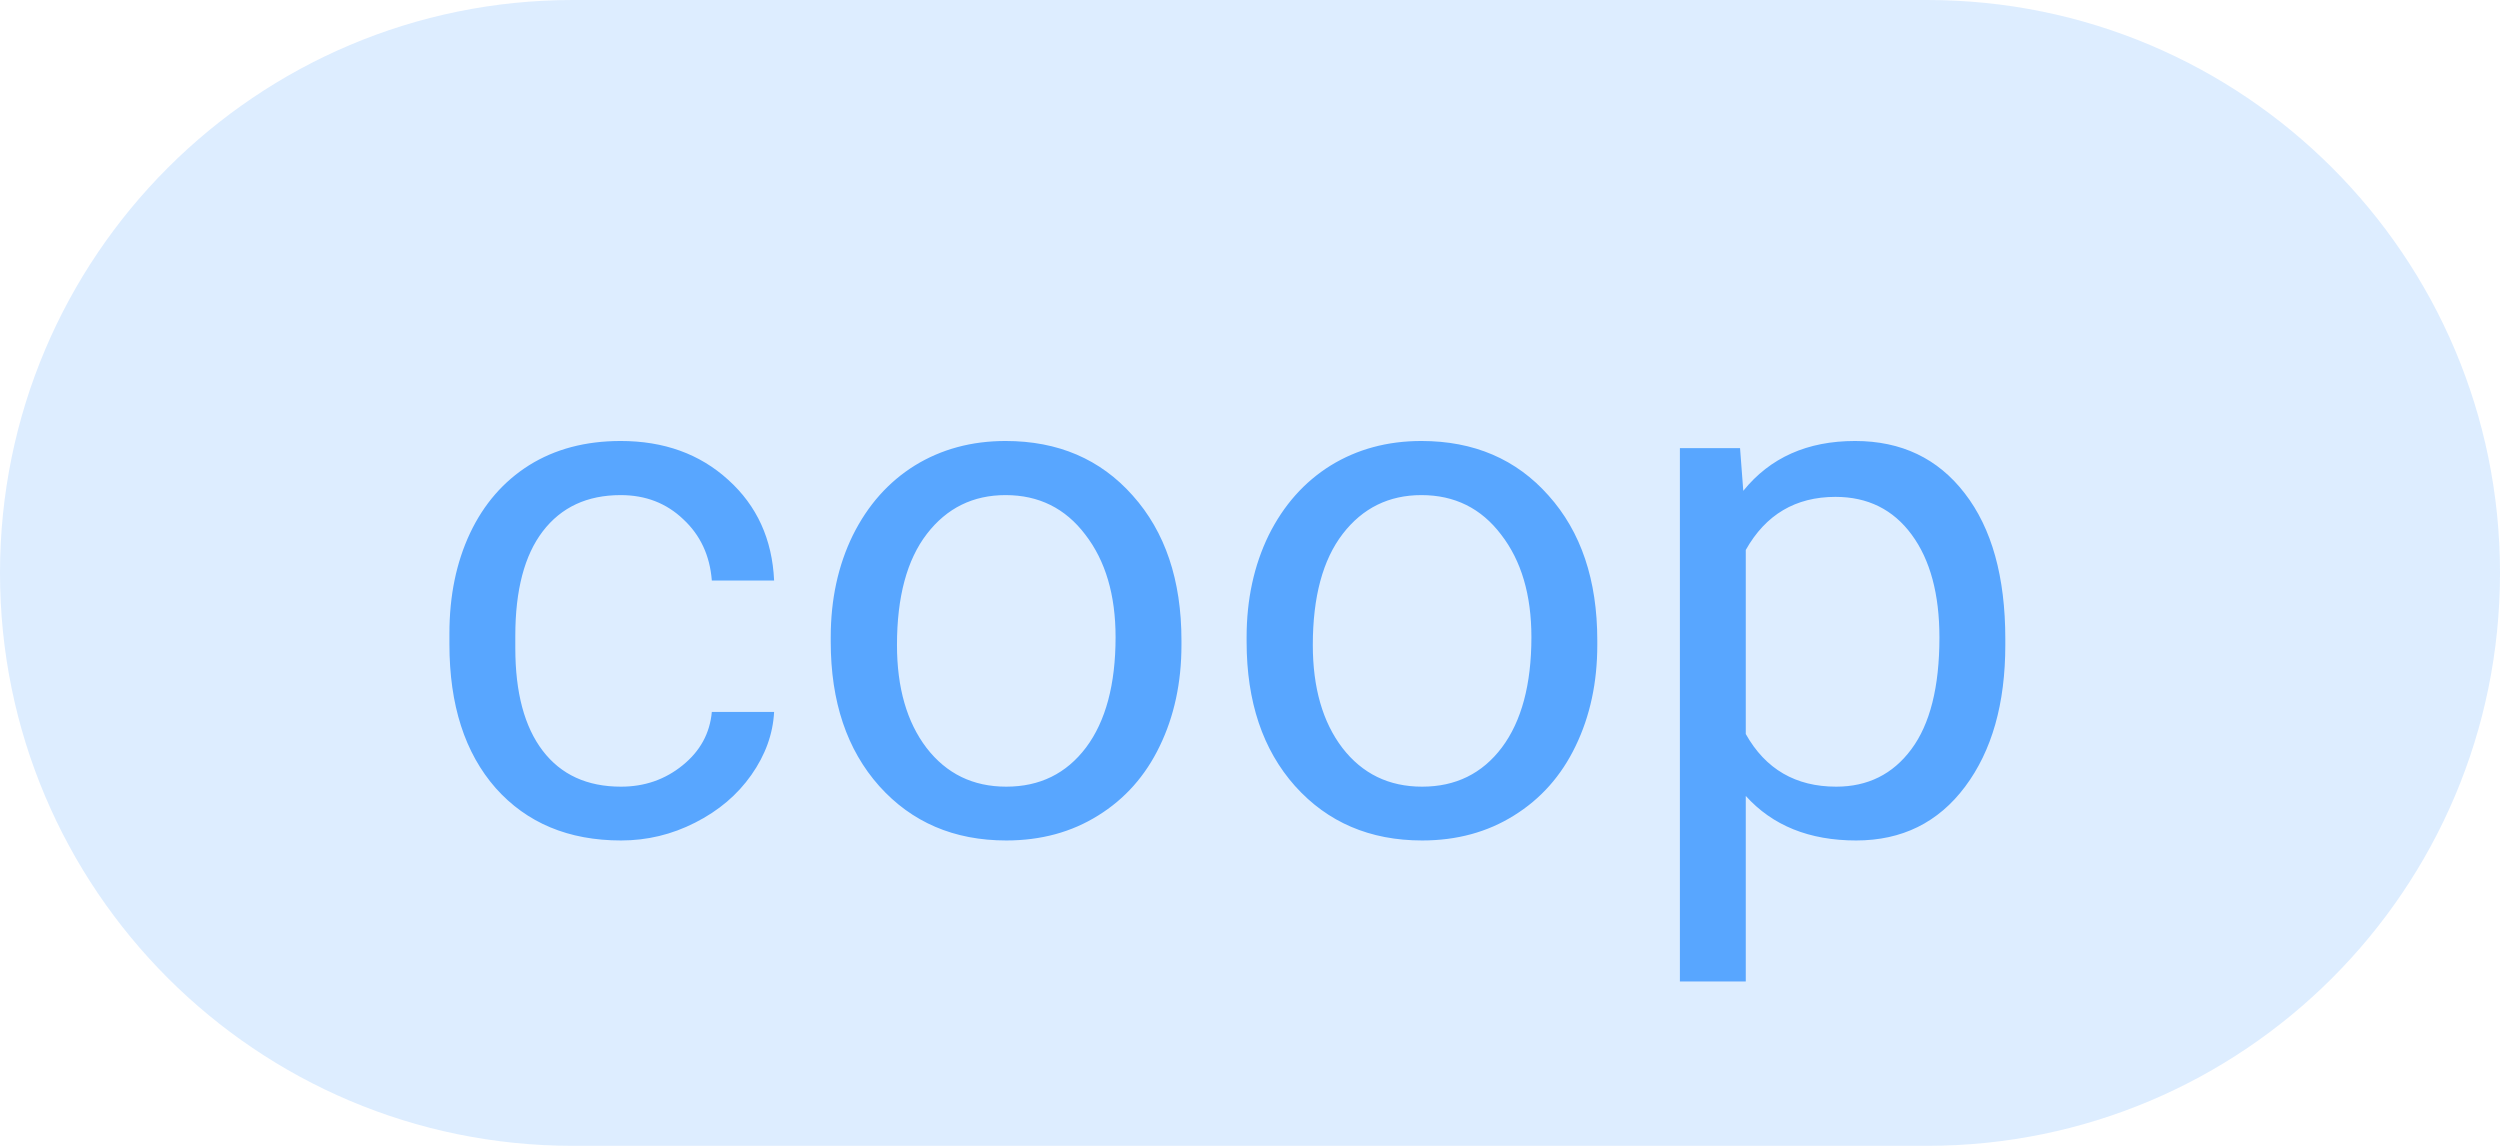
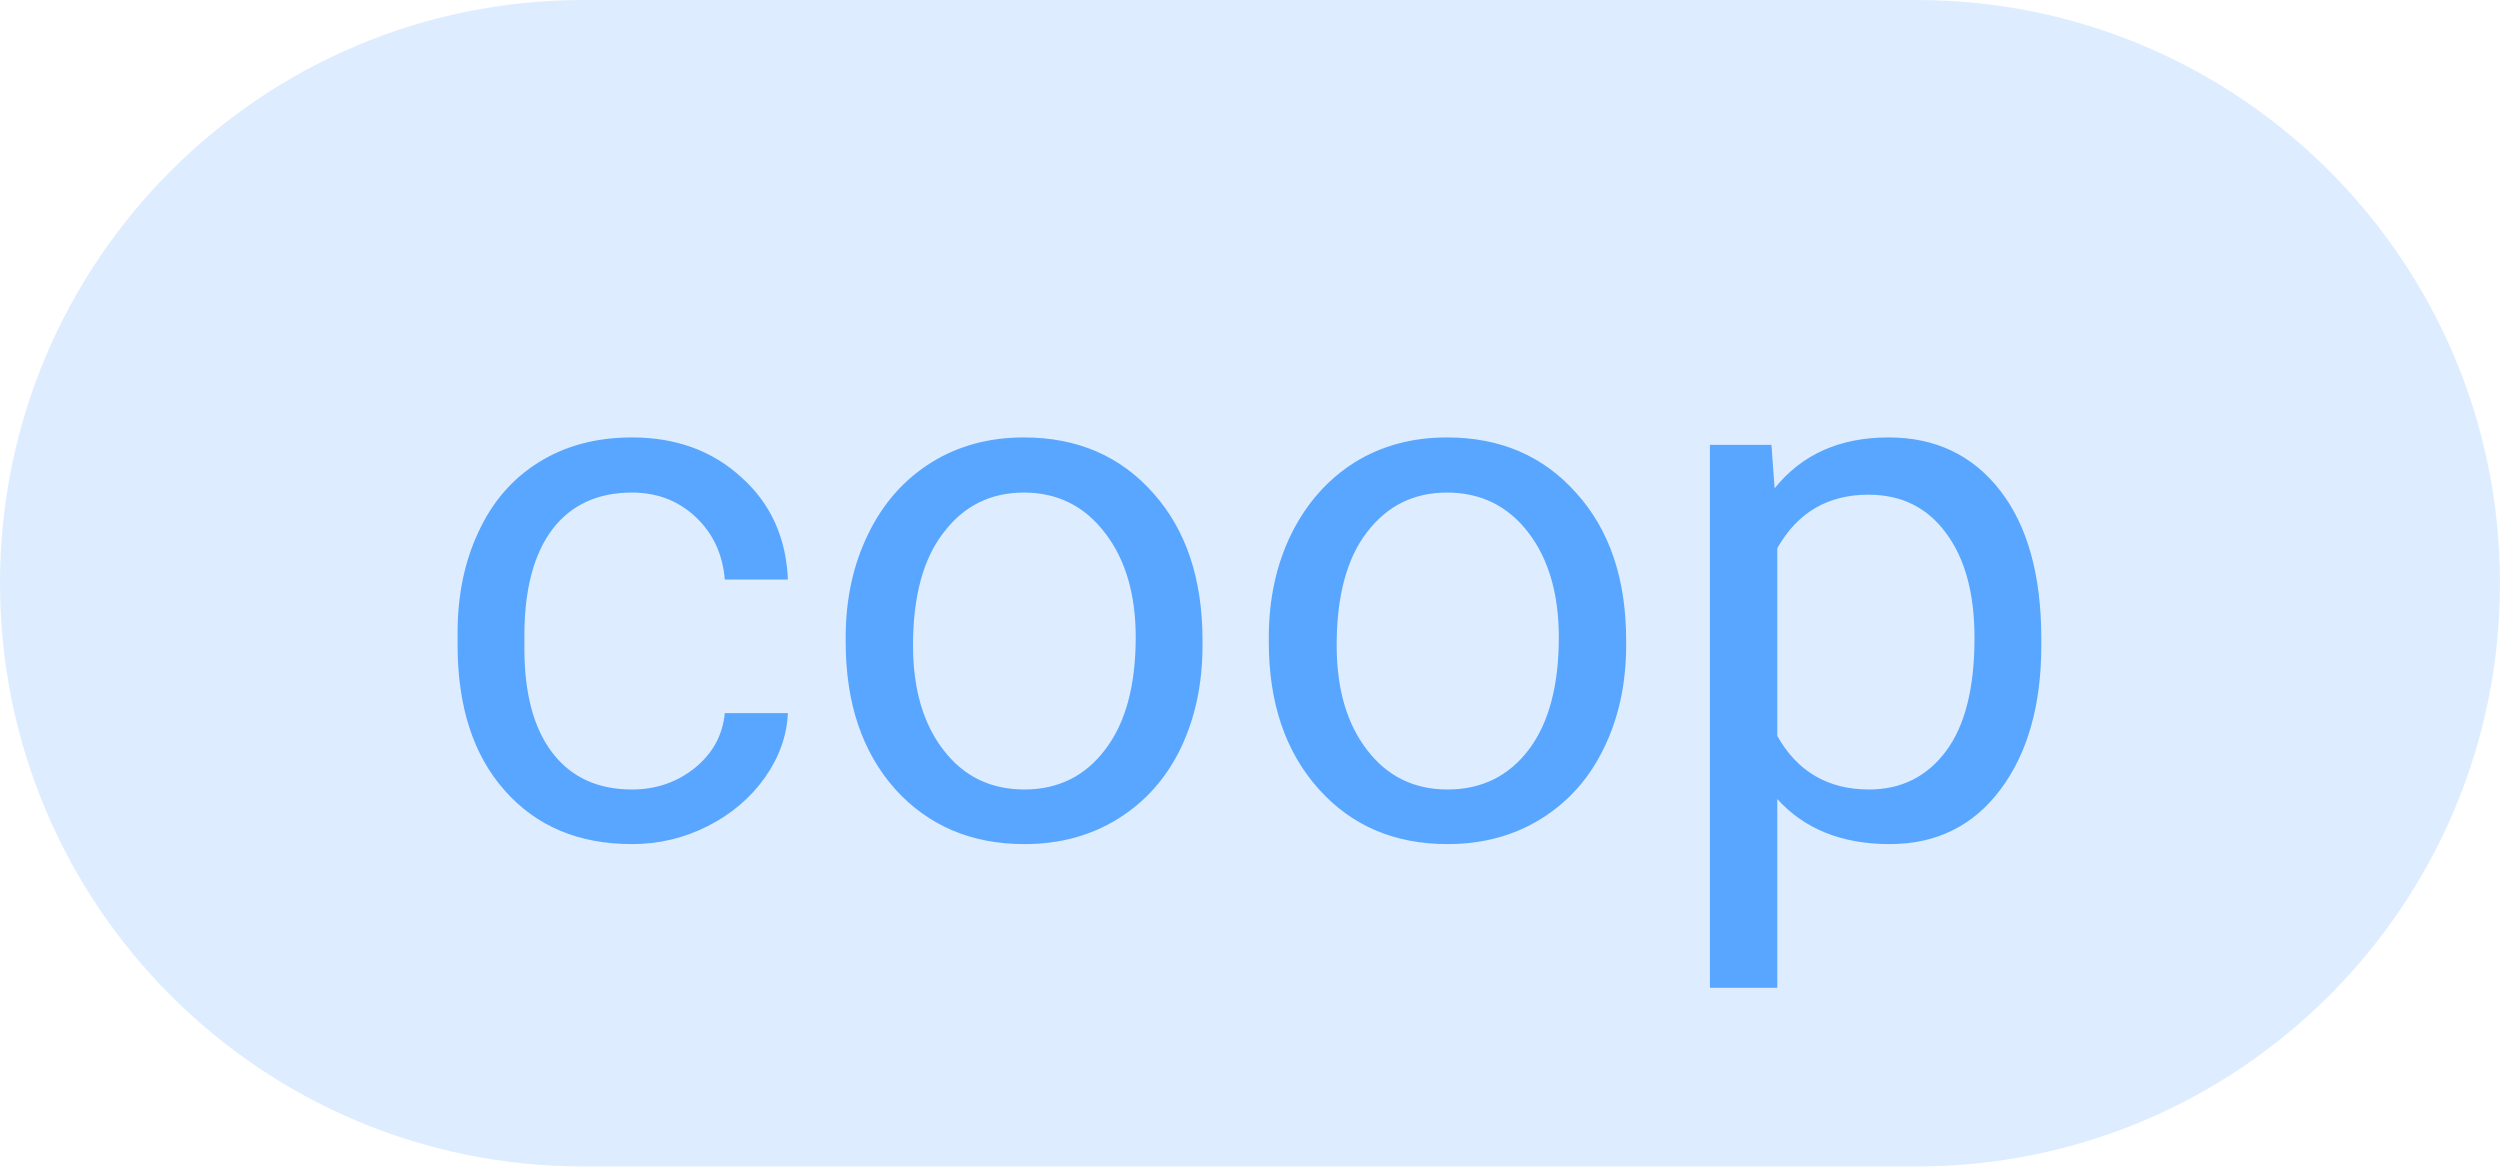
- <svg xmlns="http://www.w3.org/2000/svg" width="48" height="22" viewBox="0 0 48 22" fill="none">
-   <path d="M0 11C0 4.925 4.925 0 11 0H37C43.075 0 48 4.925 48 11V11C48 17.075 43.075 22 37 22H11C4.925 22 0 17.075 0 11V11Z" fill="#58A6FF" fill-opacity="0.2" />
-   <path d="M11.924 15.104C12.375 15.104 12.769 14.968 13.106 14.694C13.444 14.421 13.63 14.079 13.667 13.669H14.863C14.841 14.093 14.695 14.496 14.426 14.879C14.157 15.262 13.797 15.567 13.346 15.795C12.899 16.023 12.425 16.137 11.924 16.137C10.917 16.137 10.115 15.802 9.518 15.132C8.925 14.457 8.629 13.537 8.629 12.37V12.158C8.629 11.438 8.761 10.798 9.025 10.237C9.29 9.677 9.668 9.242 10.16 8.932C10.657 8.622 11.242 8.467 11.917 8.467C12.746 8.467 13.435 8.715 13.981 9.212C14.533 9.709 14.827 10.354 14.863 11.146H13.667C13.63 10.668 13.448 10.276 13.12 9.971C12.796 9.661 12.396 9.506 11.917 9.506C11.274 9.506 10.775 9.738 10.42 10.203C10.069 10.663 9.894 11.331 9.894 12.206V12.445C9.894 13.297 10.069 13.954 10.42 14.414C10.771 14.874 11.272 15.104 11.924 15.104ZM15.95 12.233C15.95 11.509 16.091 10.857 16.374 10.278C16.661 9.7 17.058 9.253 17.564 8.938C18.074 8.624 18.655 8.467 19.307 8.467C20.314 8.467 21.127 8.815 21.747 9.513C22.371 10.21 22.684 11.137 22.684 12.295V12.384C22.684 13.104 22.545 13.751 22.267 14.325C21.993 14.895 21.599 15.339 21.084 15.658C20.574 15.977 19.986 16.137 19.32 16.137C18.318 16.137 17.504 15.788 16.88 15.091C16.26 14.394 15.95 13.471 15.95 12.322V12.233ZM17.222 12.384C17.222 13.204 17.411 13.863 17.789 14.359C18.172 14.856 18.682 15.104 19.32 15.104C19.963 15.104 20.473 14.854 20.852 14.352C21.23 13.847 21.419 13.14 21.419 12.233C21.419 11.422 21.225 10.766 20.838 10.265C20.455 9.759 19.945 9.506 19.307 9.506C18.682 9.506 18.179 9.754 17.796 10.251C17.413 10.748 17.222 11.459 17.222 12.384ZM23.935 12.233C23.935 11.509 24.076 10.857 24.358 10.278C24.645 9.7 25.042 9.253 25.548 8.938C26.058 8.624 26.639 8.467 27.291 8.467C28.298 8.467 29.112 8.815 29.731 9.513C30.356 10.21 30.668 11.137 30.668 12.295V12.384C30.668 13.104 30.529 13.751 30.251 14.325C29.977 14.895 29.583 15.339 29.068 15.658C28.558 15.977 27.97 16.137 27.305 16.137C26.302 16.137 25.489 15.788 24.864 15.091C24.244 14.394 23.935 13.471 23.935 12.322V12.233ZM25.206 12.384C25.206 13.204 25.395 13.863 25.773 14.359C26.156 14.856 26.667 15.104 27.305 15.104C27.947 15.104 28.458 14.854 28.836 14.352C29.214 13.847 29.403 13.14 29.403 12.233C29.403 11.422 29.21 10.766 28.822 10.265C28.439 9.759 27.929 9.506 27.291 9.506C26.667 9.506 26.163 9.754 25.78 10.251C25.398 10.748 25.206 11.459 25.206 12.384ZM38.502 12.384C38.502 13.509 38.245 14.416 37.73 15.104C37.215 15.793 36.517 16.137 35.638 16.137C34.74 16.137 34.033 15.852 33.519 15.282V18.844H32.254V8.604H33.409L33.471 9.424C33.986 8.786 34.701 8.467 35.617 8.467C36.506 8.467 37.208 8.802 37.723 9.472C38.242 10.142 38.502 11.074 38.502 12.268V12.384ZM37.237 12.24C37.237 11.406 37.06 10.748 36.704 10.265C36.349 9.782 35.861 9.54 35.241 9.54C34.476 9.54 33.901 9.88 33.519 10.559V14.093C33.897 14.767 34.476 15.104 35.255 15.104C35.861 15.104 36.342 14.865 36.697 14.387C37.057 13.904 37.237 13.188 37.237 12.24Z" fill="#58A6FF" />
+ <svg xmlns="http://www.w3.org/2000/svg" width="47.151" height="22" viewBox="0 0 47.151 22" fill="red">
+   <path d="M0 11C0 4.925 4.925 0 11 0H36.151C42.226 0 47.151 4.925 47.151 11C47.151 17.075 42.226 22 36.151 22H11C4.925 22 0 17.075 0 11Z" fill="#58A6FF" fill-opacity="0.2" />
+   <path fill="#58A6FF" d="M11.92 14.89L11.92 14.89Q12.60 14.89 13.11 14.48Q13.61 14.07 13.67 13.45L13.67 13.45L14.86 13.45Q14.83 14.09 14.43 14.66Q14.02 15.24 13.35 15.58Q12.68 15.92 11.92 15.92L11.92 15.92Q10.41 15.92 9.52 14.91Q8.63 13.91 8.63 12.16L8.63 12.16L8.63 11.94Q8.63 10.86 9.03 10.02Q9.42 9.18 10.16 8.72Q10.91 8.25 11.92 8.25L11.92 8.25Q13.16 8.25 13.98 9.00Q14.81 9.74 14.86 10.93L14.86 10.93L13.67 10.93Q13.61 10.21 13.12 9.75Q12.63 9.29 11.92 9.29L11.92 9.29Q10.95 9.29 10.42 9.98Q9.89 10.68 9.89 11.99L9.89 11.99L9.89 12.23Q9.89 13.51 10.42 14.20Q10.95 14.89 11.92 14.89ZM15.95 12.11L15.95 12.02Q15.95 10.93 16.38 10.06Q16.80 9.20 17.57 8.72Q18.33 8.25 19.31 8.25L19.31 8.25Q20.82 8.25 21.75 9.30Q22.68 10.34 22.68 12.08L22.68 12.08L22.68 12.17Q22.68 13.25 22.27 14.11Q21.86 14.96 21.09 15.44Q20.32 15.92 19.32 15.92L19.32 15.92Q17.82 15.92 16.88 14.88Q15.95 13.83 15.95 12.11L15.95 12.11ZM17.22 12.17L17.22 12.17Q17.22 13.40 17.79 14.14Q18.36 14.89 19.32 14.89L19.32 14.89Q20.28 14.89 20.85 14.13Q21.42 13.38 21.42 12.02L21.42 12.02Q21.42 10.80 20.84 10.05Q20.26 9.29 19.31 9.29L19.31 9.29Q18.37 9.29 17.80 10.04Q17.22 10.78 17.22 12.17ZM23.93 12.11L23.93 12.02Q23.93 10.93 24.36 10.06Q24.79 9.20 25.55 8.72Q26.31 8.25 27.29 8.25L27.29 8.25Q28.80 8.25 29.73 9.30Q30.67 10.34 30.67 12.08L30.67 12.08L30.67 12.17Q30.67 13.25 30.25 14.11Q29.84 14.96 29.07 15.44Q28.30 15.92 27.30 15.92L27.30 15.92Q25.80 15.92 24.87 14.88Q23.93 13.83 23.93 12.11L23.93 12.11ZM25.21 12.17L25.21 12.17Q25.21 13.40 25.78 14.14Q26.35 14.89 27.30 14.89L27.30 14.89Q28.27 14.89 28.84 14.13Q29.40 13.38 29.40 12.02L29.40 12.02Q29.40 10.80 28.83 10.05Q28.25 9.29 27.29 9.29L27.29 9.29Q26.35 9.29 25.78 10.04Q25.21 10.78 25.21 12.17ZM38.50 12.05L38.50 12.17Q38.50 13.86 37.73 14.89Q36.96 15.92 35.64 15.92L35.64 15.92Q34.29 15.92 33.52 15.07L33.52 15.07L33.52 18.63L32.25 18.63L32.25 8.39L33.41 8.39L33.47 9.21Q34.24 8.25 35.62 8.25L35.62 8.25Q36.95 8.25 37.73 9.26Q38.50 10.26 38.50 12.05L38.50 12.05ZM37.24 12.03L37.24 12.03Q37.24 10.77 36.70 10.05Q36.17 9.33 35.24 9.33L35.24 9.33Q34.09 9.33 33.52 10.34L33.52 10.34L33.52 13.88Q34.09 14.89 35.25 14.89L35.25 14.89Q36.16 14.89 36.70 14.17Q37.24 13.45 37.24 12.03Z" />
</svg>
